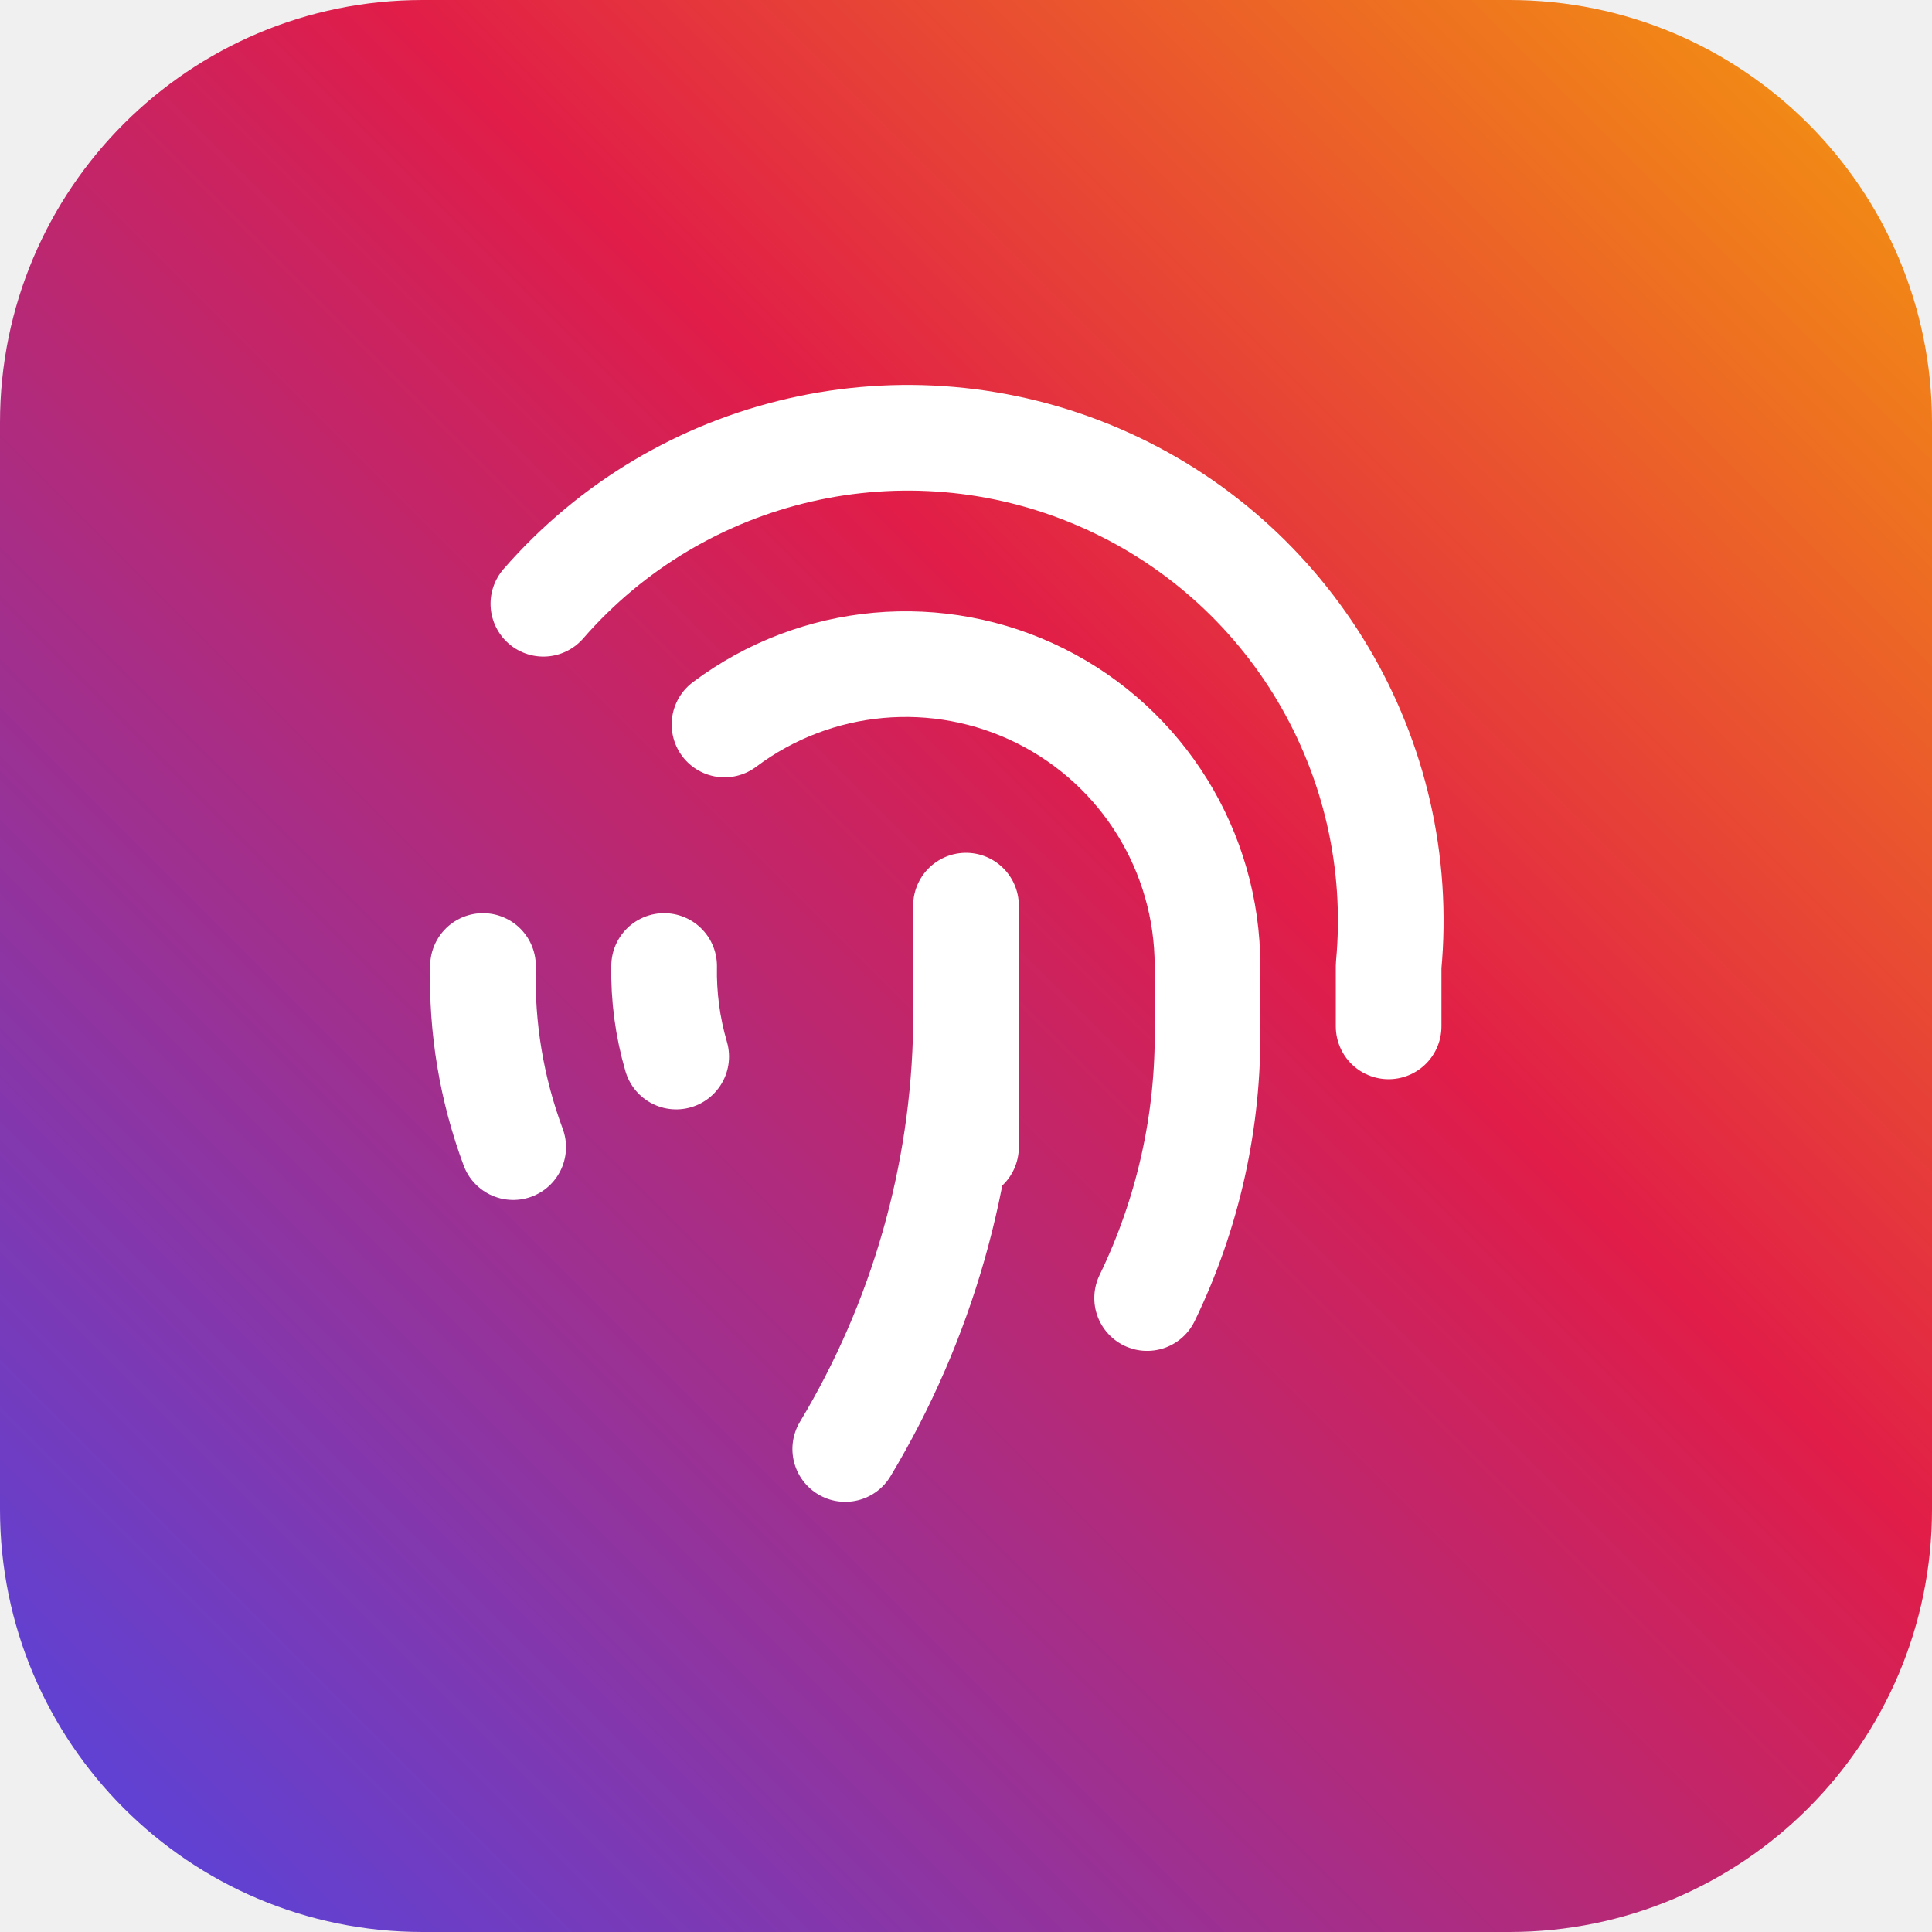
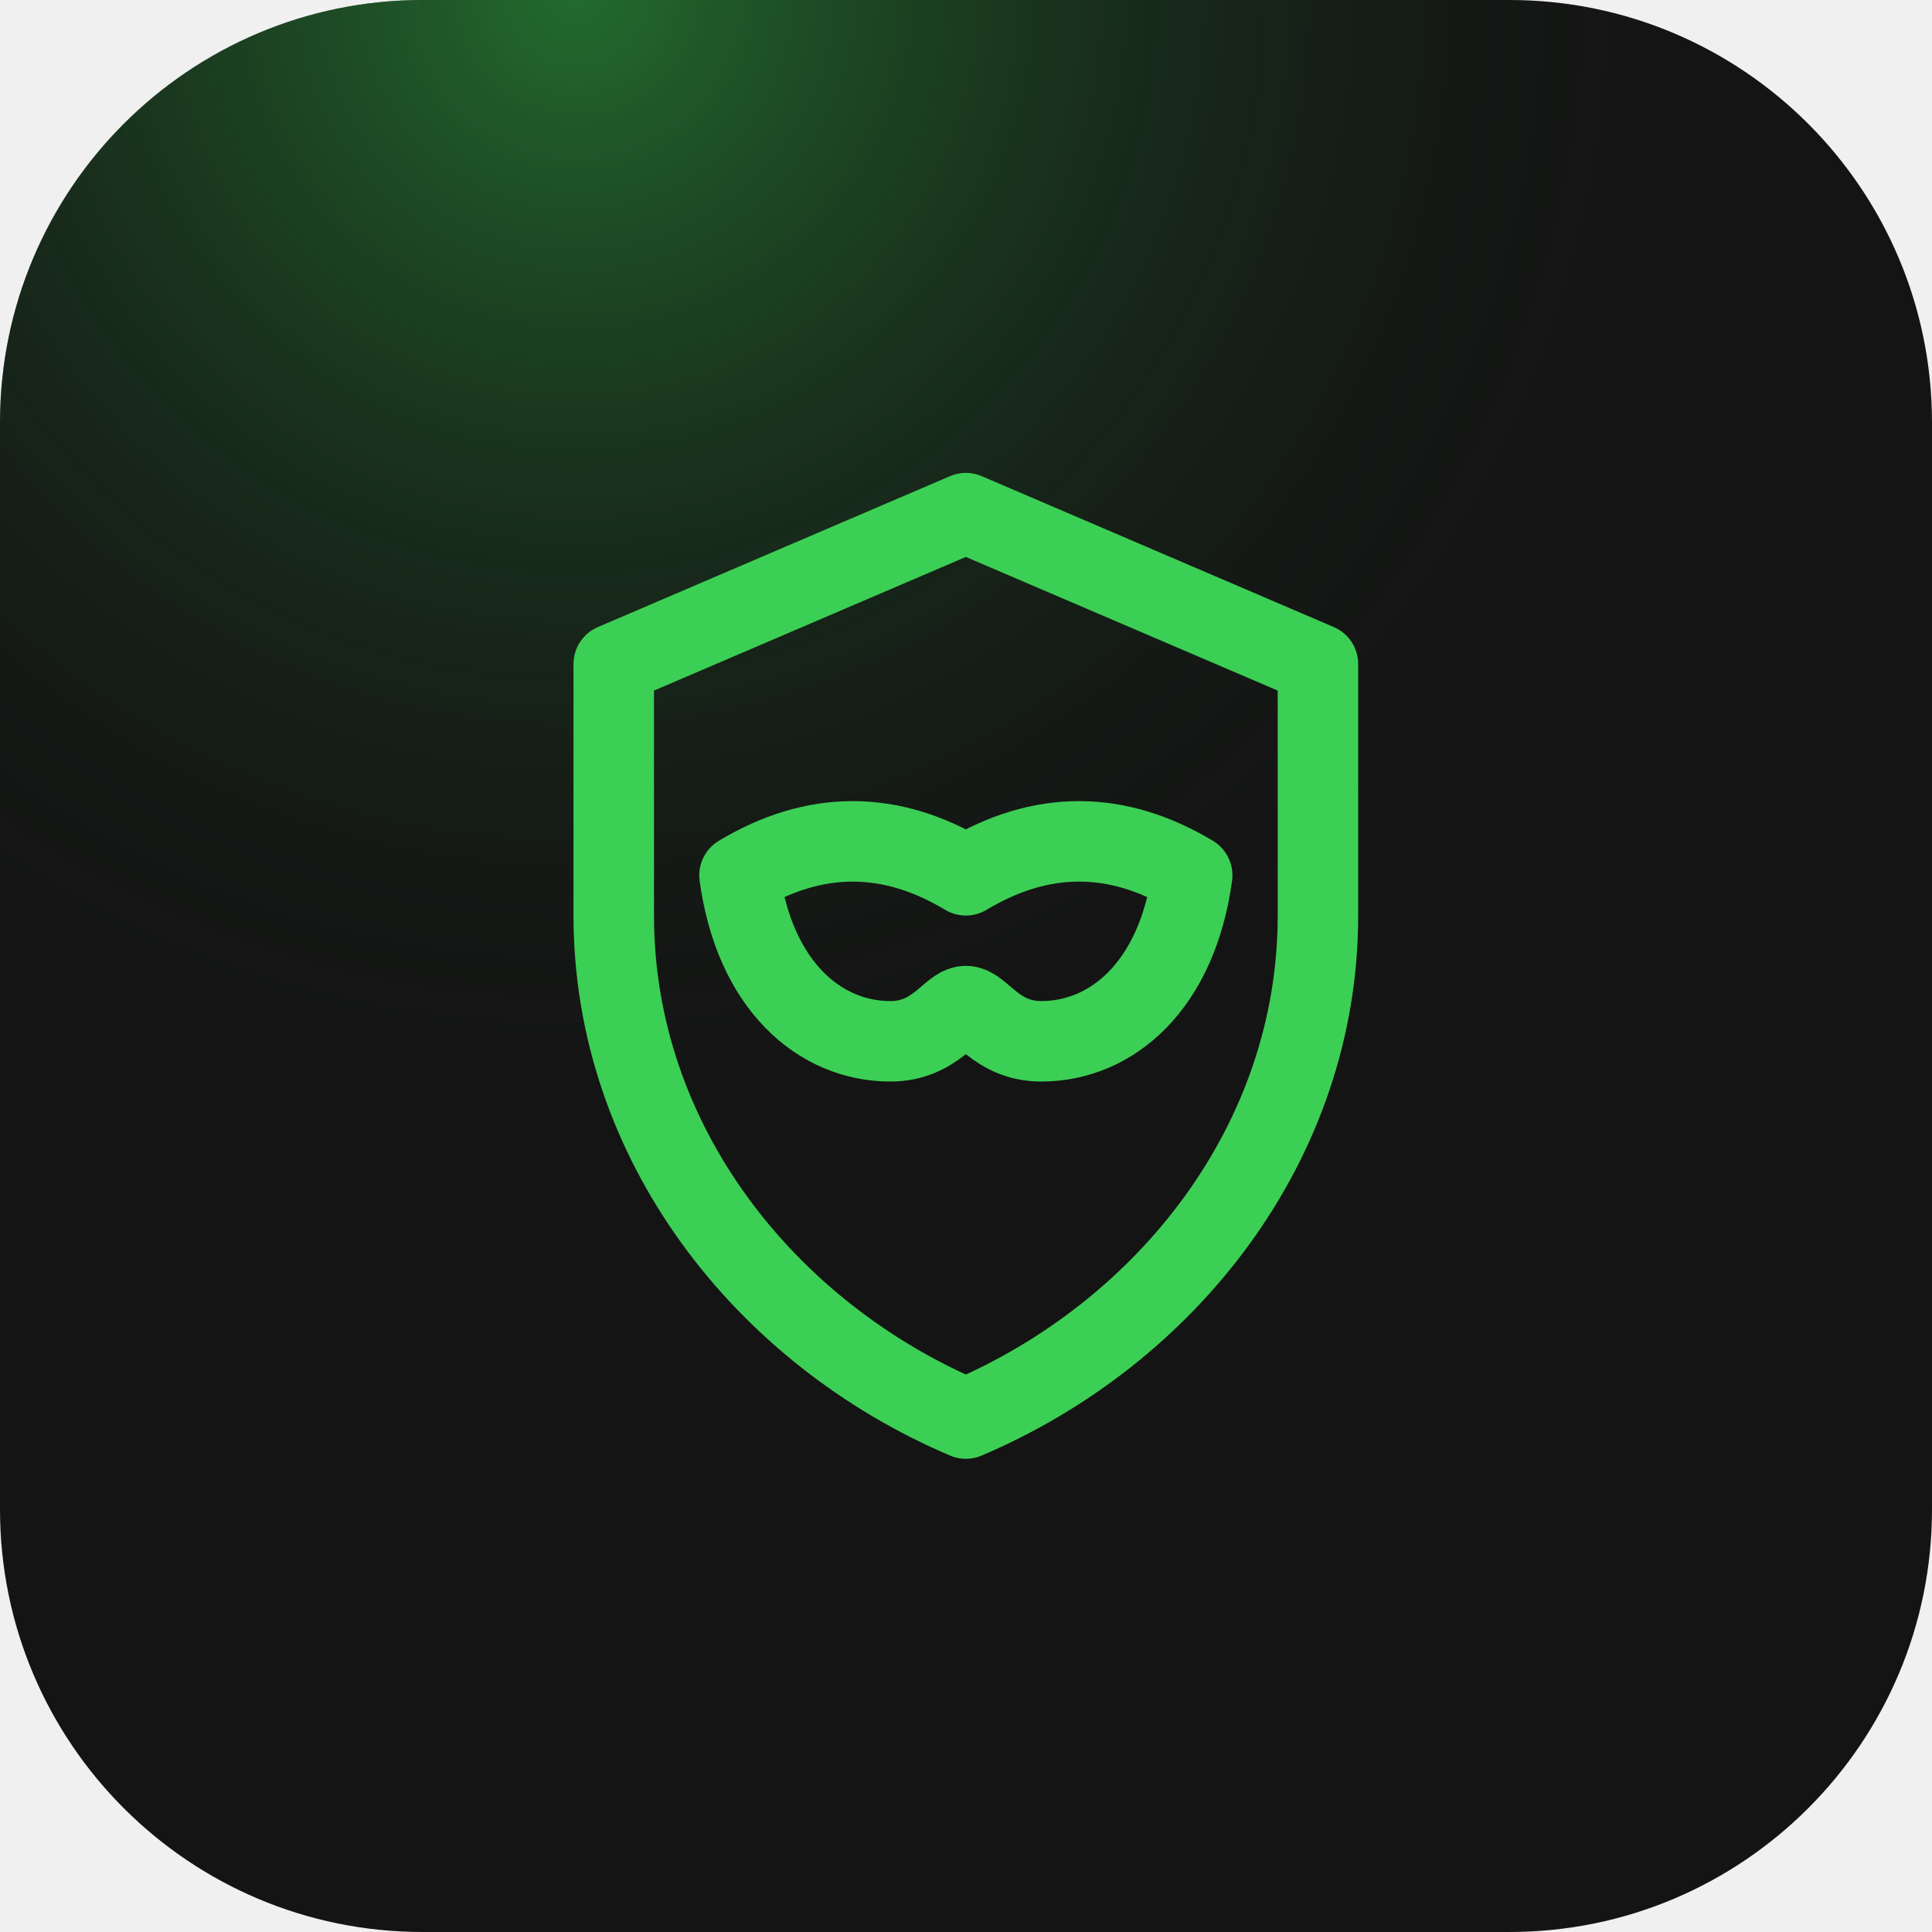
<svg xmlns="http://www.w3.org/2000/svg" viewBox="0 0 512 512">
  <defs>
-     <linearGradient id="g" x1="0" y1="1" x2="1" y2="0">
-       <stop offset="0" stop-color="#4f46e5" />
-       <stop offset="0.6" stop-color="#e11d48" />
-       <stop offset="1" stop-color="#f59e0b" />
-     </linearGradient>
+     <radialGradient id="g" cx="0.3" cy="0" r="1">
+       <stop offset="0" stop-color="#2fb344" stop-opacity="0.55" />
+       <stop offset="0.6" stop-color="#141414" stop-opacity="0" />
+     </radialGradient>
  </defs>
+   <rect width="512" height="512" rx="112" fill="#141414" />
  <rect width="512" height="512" rx="112" fill="url(#g)" />
-   <g fill="none" stroke="#fff" stroke-width="28" stroke-linecap="round" stroke-linejoin="round" transform="translate(64 64) scale(16)">
-     <path d="M12 11v4 M8 8a5 5 0 018 4v1a10 10 0 01-1 4.5 M7 12a5 5 0 00.2 1.5 M5 6a8 8 0 0114 6v1 M4.5 15a8 8 0 01-.5-3 M10 20a14 14 0 002-7v-1" stroke-width="1.75" />
+   <g fill="none" stroke="#3ccf55" stroke-linecap="round" stroke-linejoin="round" transform="translate(96 96) scale(13.33)" stroke-width="1.6">
+     <path d="M12 3l7 3v5c0 4.5-3 8.3-7 10-4-1.7-7-5.5-7-10V6l7-3z M7.5 10.2c1.5-.9 3-.9 4.5 0 1.5-.9 3-.9 4.5 0-.3 2.2-1.6 3.3-3 3.3-.9 0-1.2-.7-1.5-.7s-.6.7-1.5.7c-1.4 0-2.7-1.1-3-3.3z" />
  </g>
</svg>
